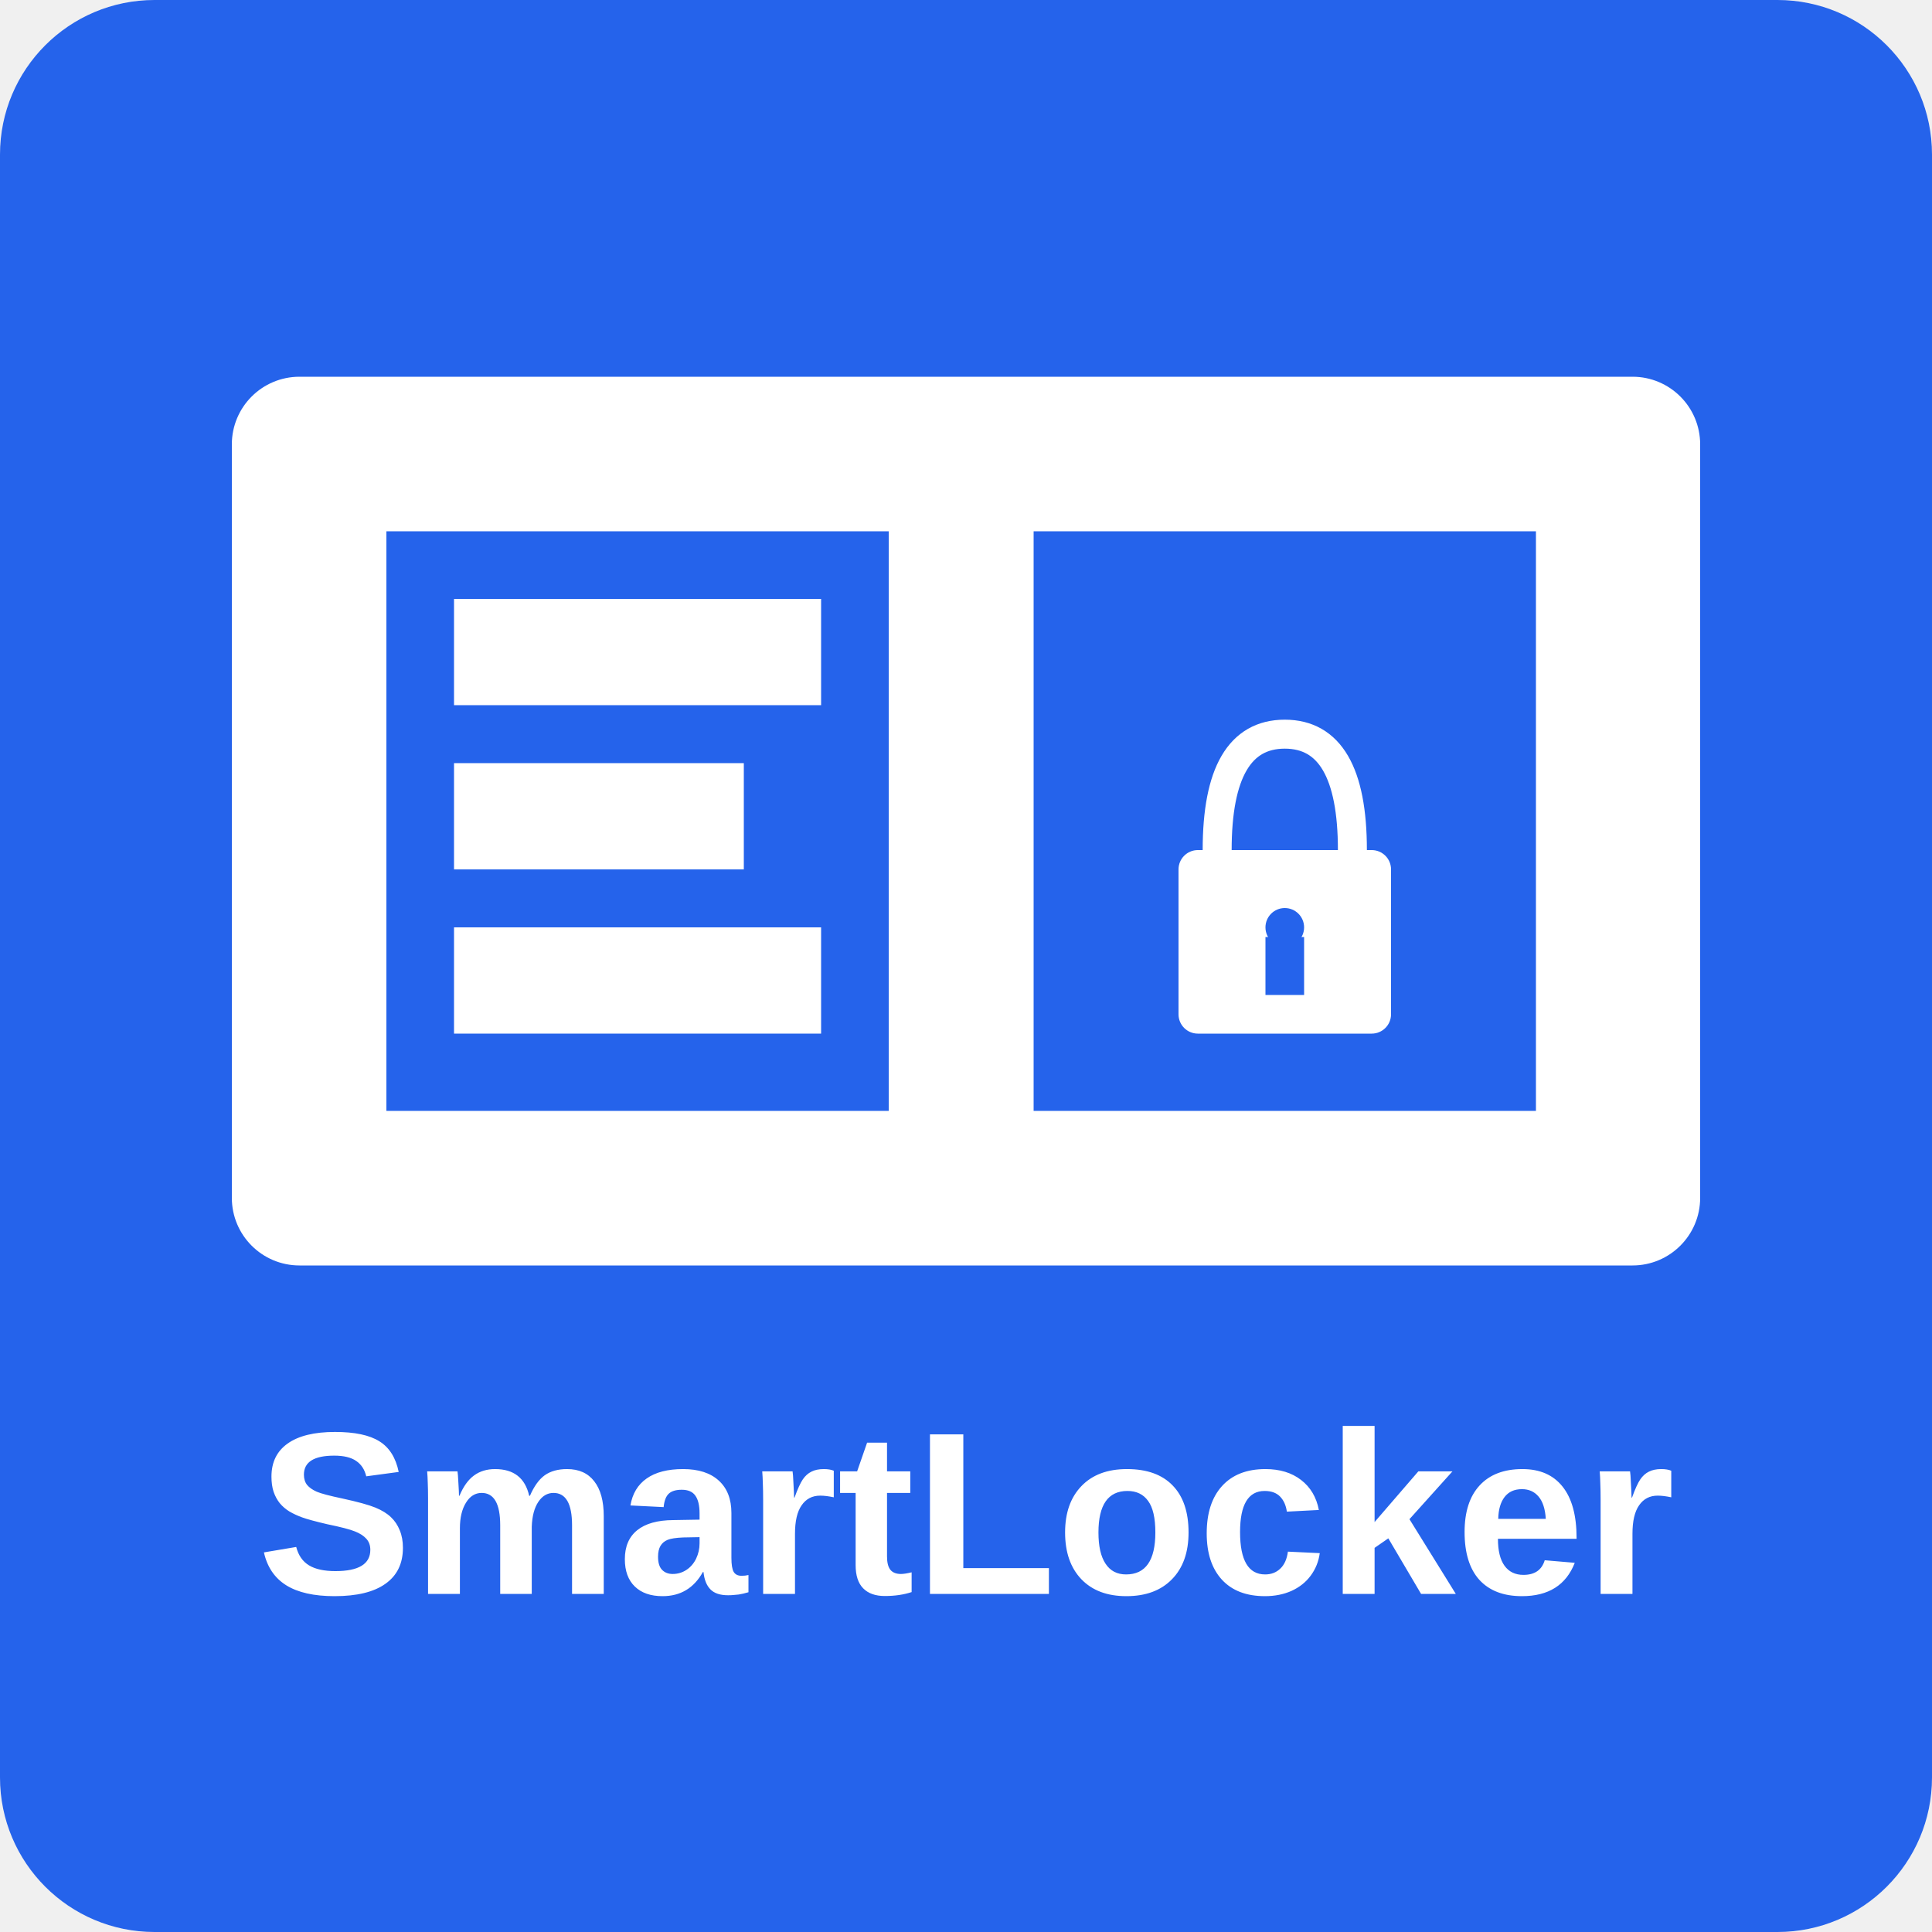
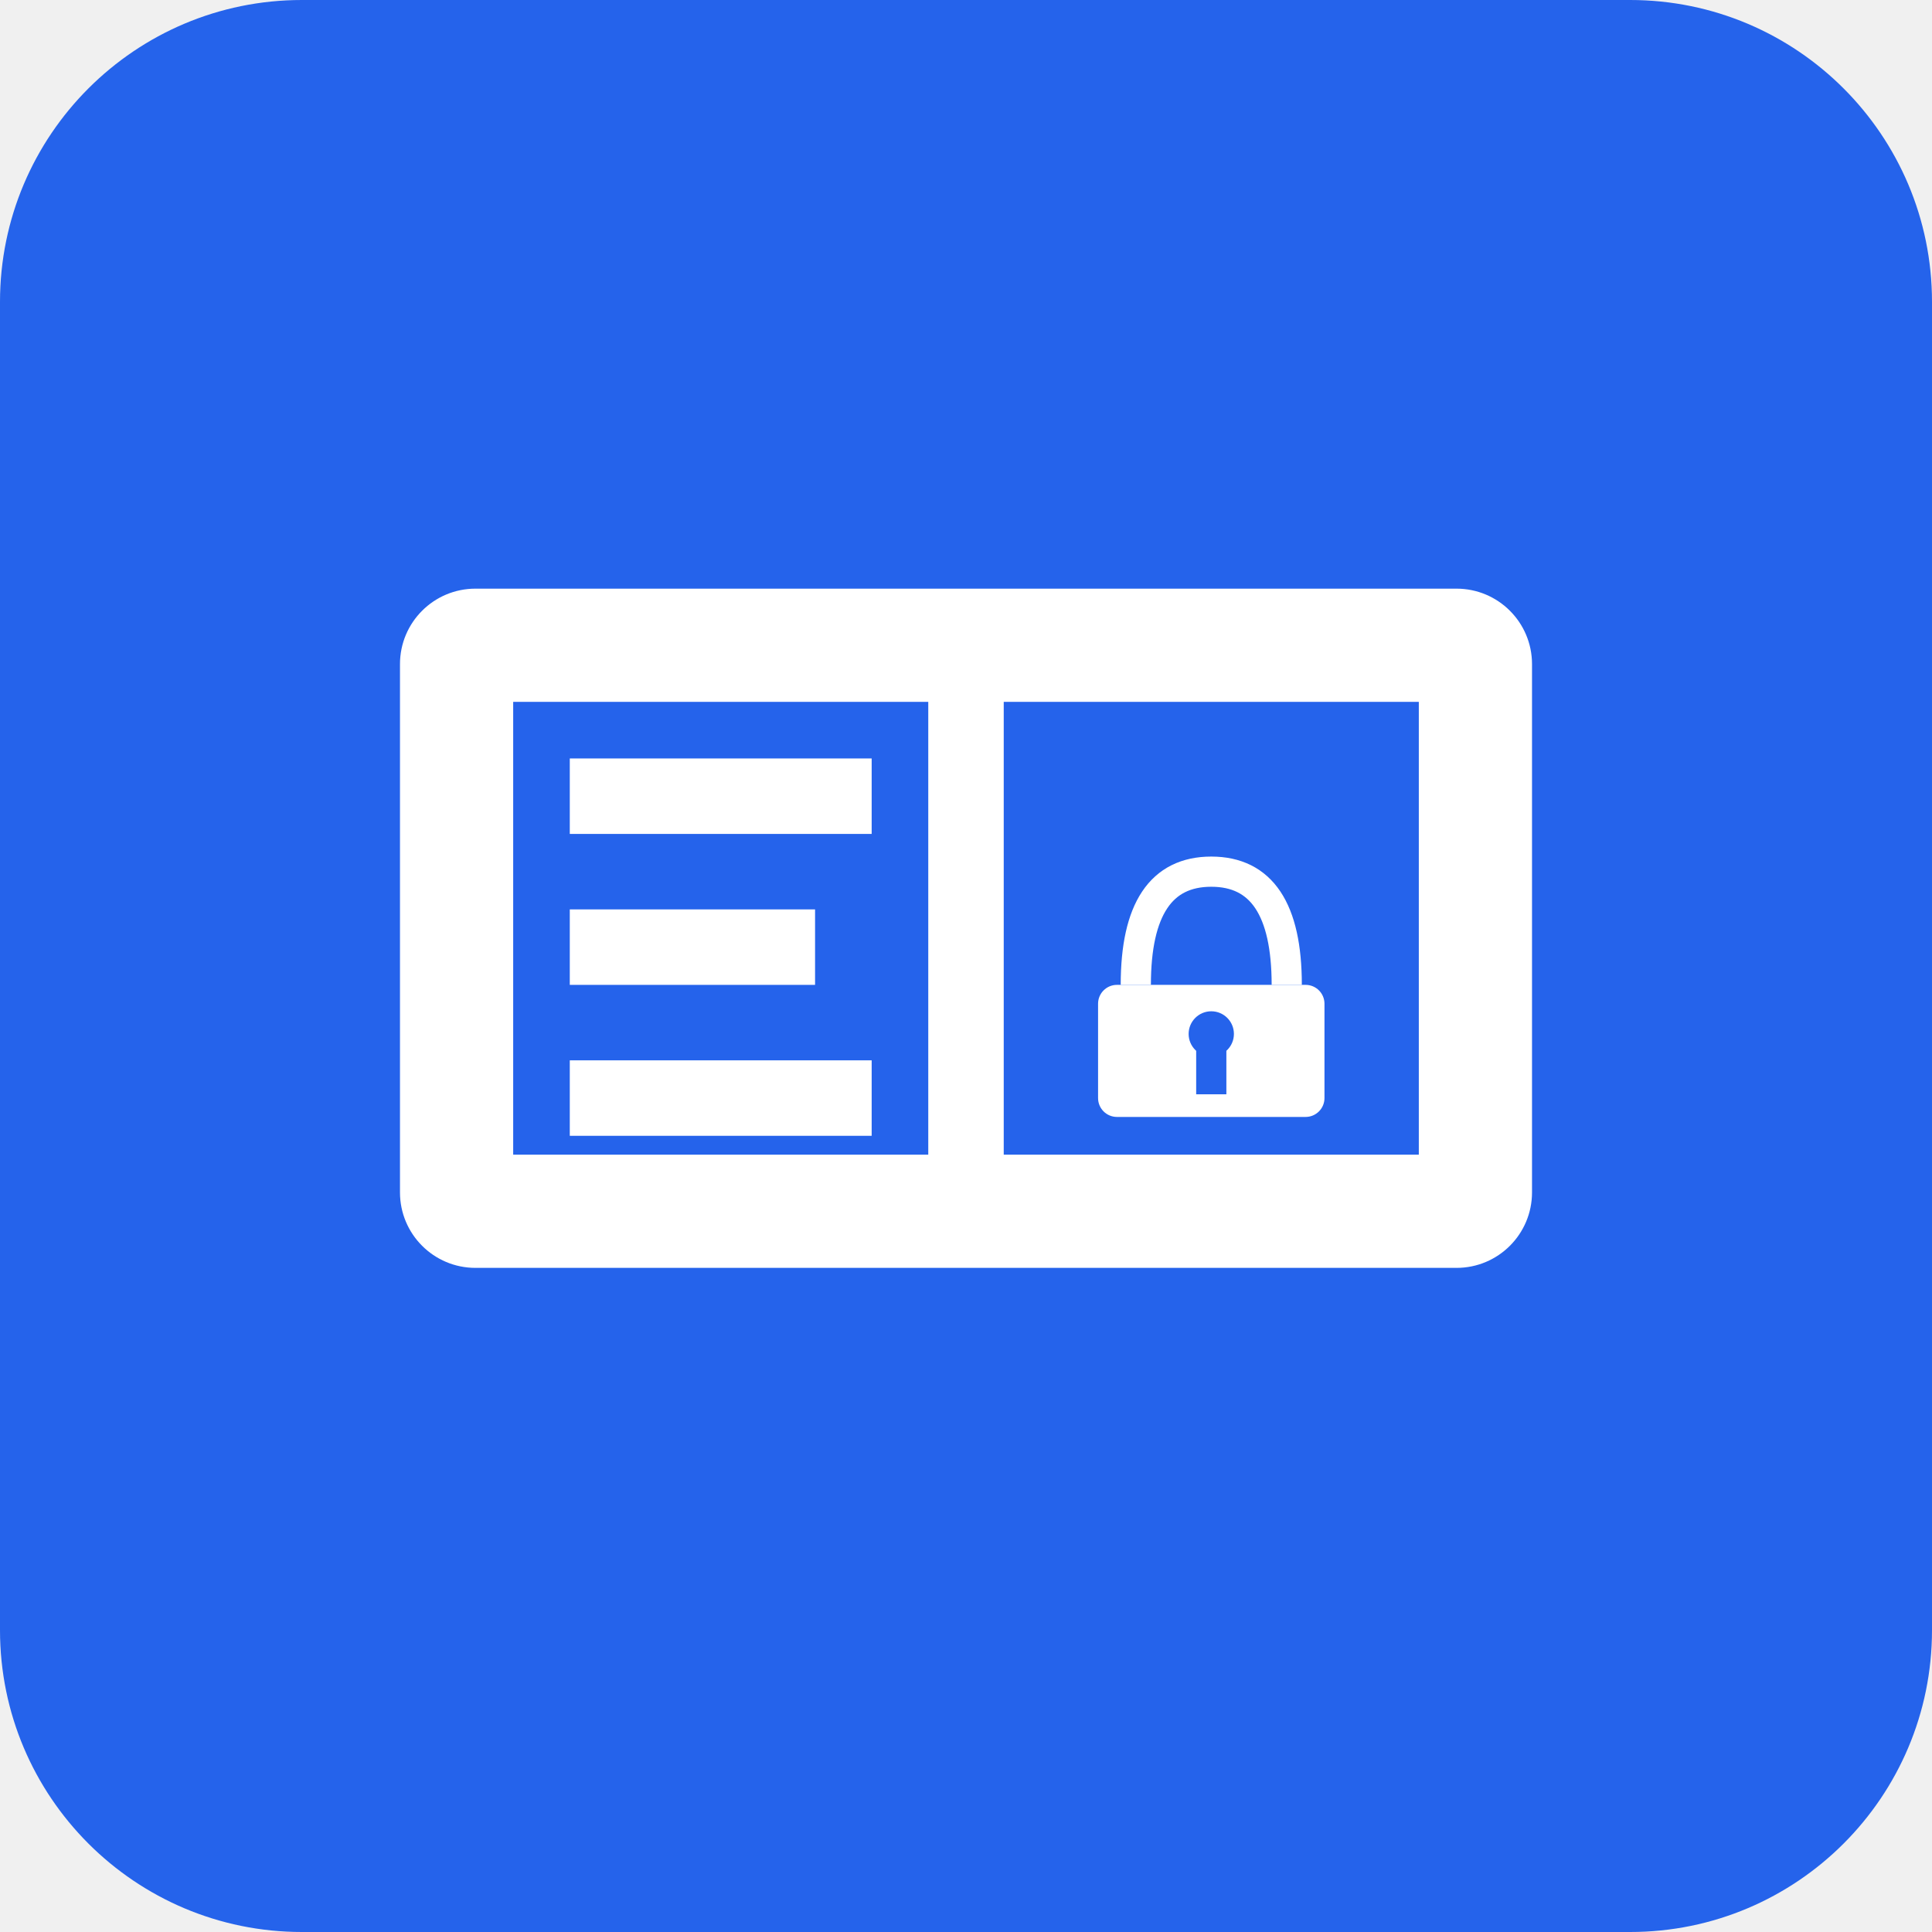
- <svg xmlns="http://www.w3.org/2000/svg" width="200" height="200" viewBox="0 0 200 200">
-   <rect width="200" height="200" rx="16" ry="16" fill="#2563EB" />
-   <g transform="translate(25, 40)">
-     <rect x="0" y="0" width="150" height="90" rx="6" ry="6" fill="white" stroke="white" stroke-width="2" />
-     <rect x="15" y="15" width="52" height="60" fill="#2563EB" />
-     <rect x="22" y="22" width="38" height="11" fill="white" />
-     <rect x="22" y="39" width="30" height="11" fill="white" />
-     <rect x="22" y="56" width="38" height="11" fill="white" />
-     <rect x="82" y="15" width="52" height="60" fill="#2563EB" />
-     <rect x="97" y="48" width="22" height="19" rx="2" ry="2" fill="white" />
-     <path d="M 101 48 Q 101 36 108 36 Q 115 36 115 48" stroke="white" stroke-width="3" fill="none" />
-     <circle cx="108" cy="56" r="2" fill="#2563EB" />
-     <rect x="106" y="57" width="4" height="6" fill="#2563EB" />
+ <svg xmlns="http://www.w3.org/2000/svg" width="512" height="512" viewBox="0 0 512 512">
+   <rect width="512" height="512" rx="80" ry="80" fill="#2563EB" />
+   <g transform="translate(106, 156)">
+     <rect x="0" y="0" width="300" height="180" rx="20" ry="20" fill="white" />
+     <rect x="30" y="30" width="110" height="120" fill="#2563EB" />
+     <rect x="45" y="45" width="80" height="20" fill="white" />
+     <rect x="45" y="85" width="65" height="20" fill="white" />
+     <rect x="45" y="125" width="80" height="20" fill="white" />
+     <rect x="160" y="30" width="110" height="120" fill="#2563EB" />
+     <rect x="185" y="105" width="60" height="35" rx="5" ry="5" fill="white" />
+     <path d="M 195 105 Q 195 75 215 75 Q 235 75 235 105" stroke="white" stroke-width="8" fill="none" />
+     <circle cx="215" cy="118" r="6" fill="#2563EB" />
+     <rect x="211" y="122" width="8" height="12" fill="#2563EB" />
  </g>
-   <text x="100" y="165" text-anchor="middle" font-family="Arial, sans-serif" font-size="24" font-weight="bold" fill="white">SmartLocker</text>
</svg>
